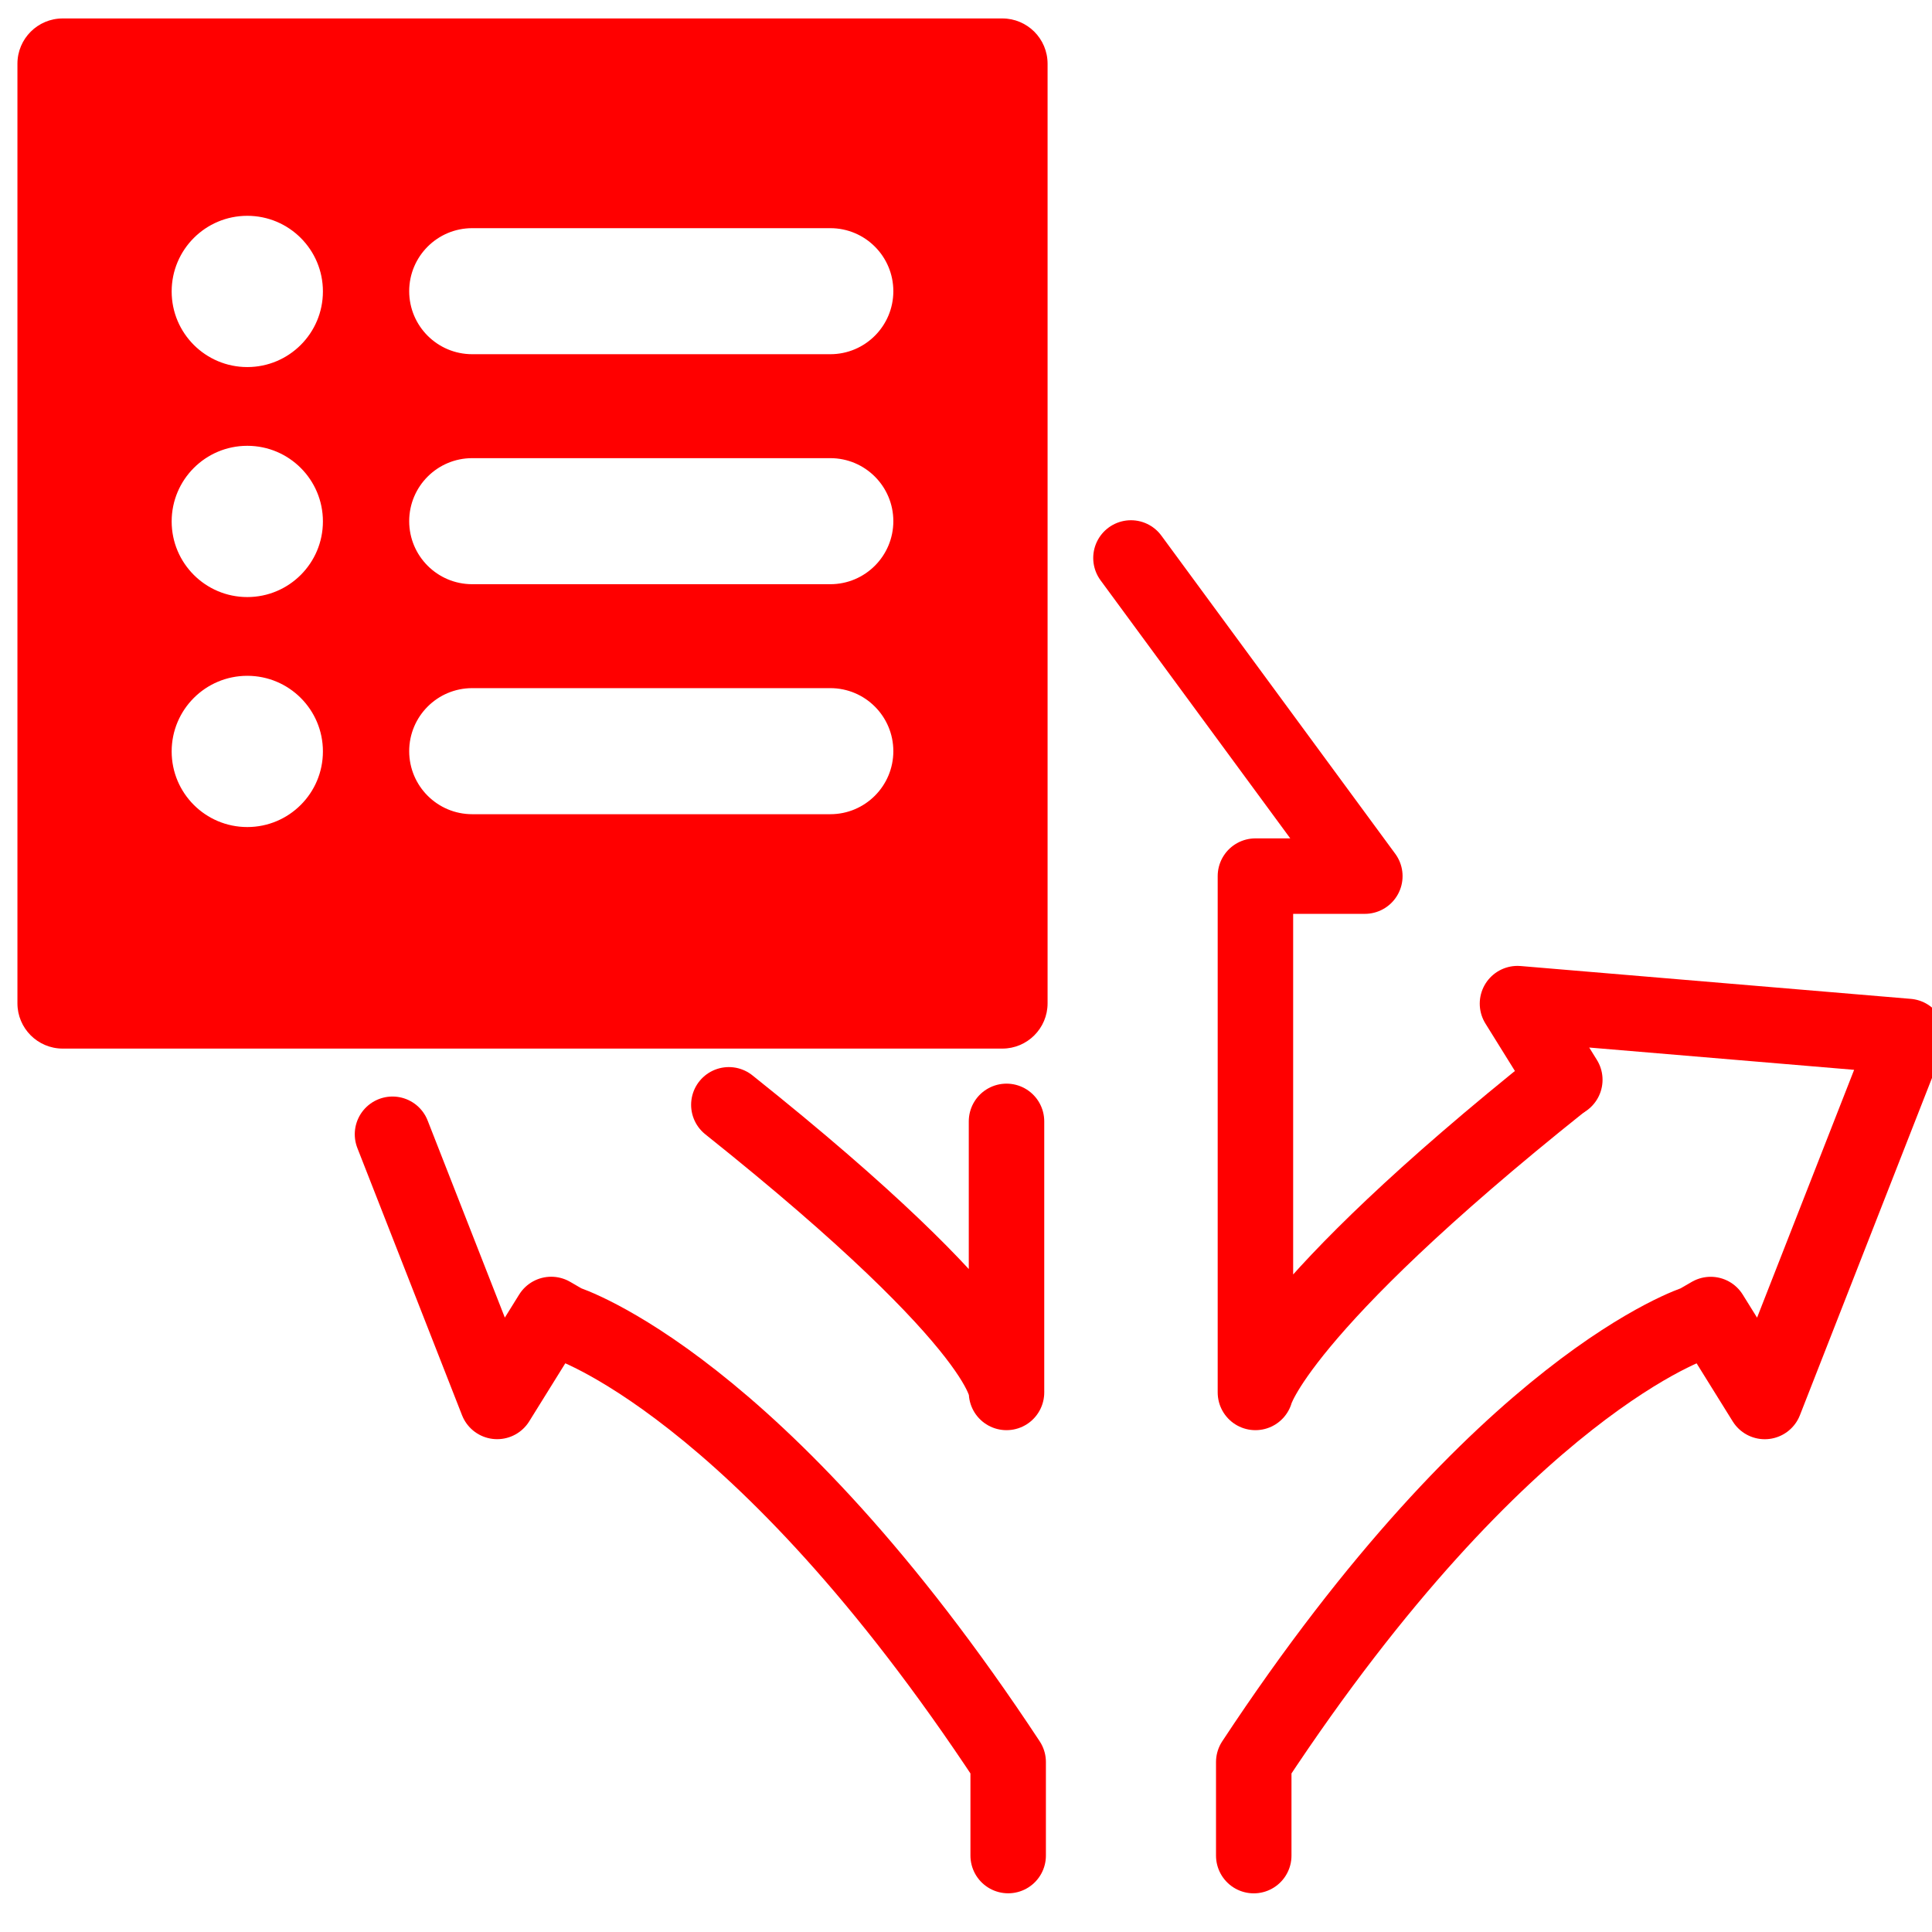
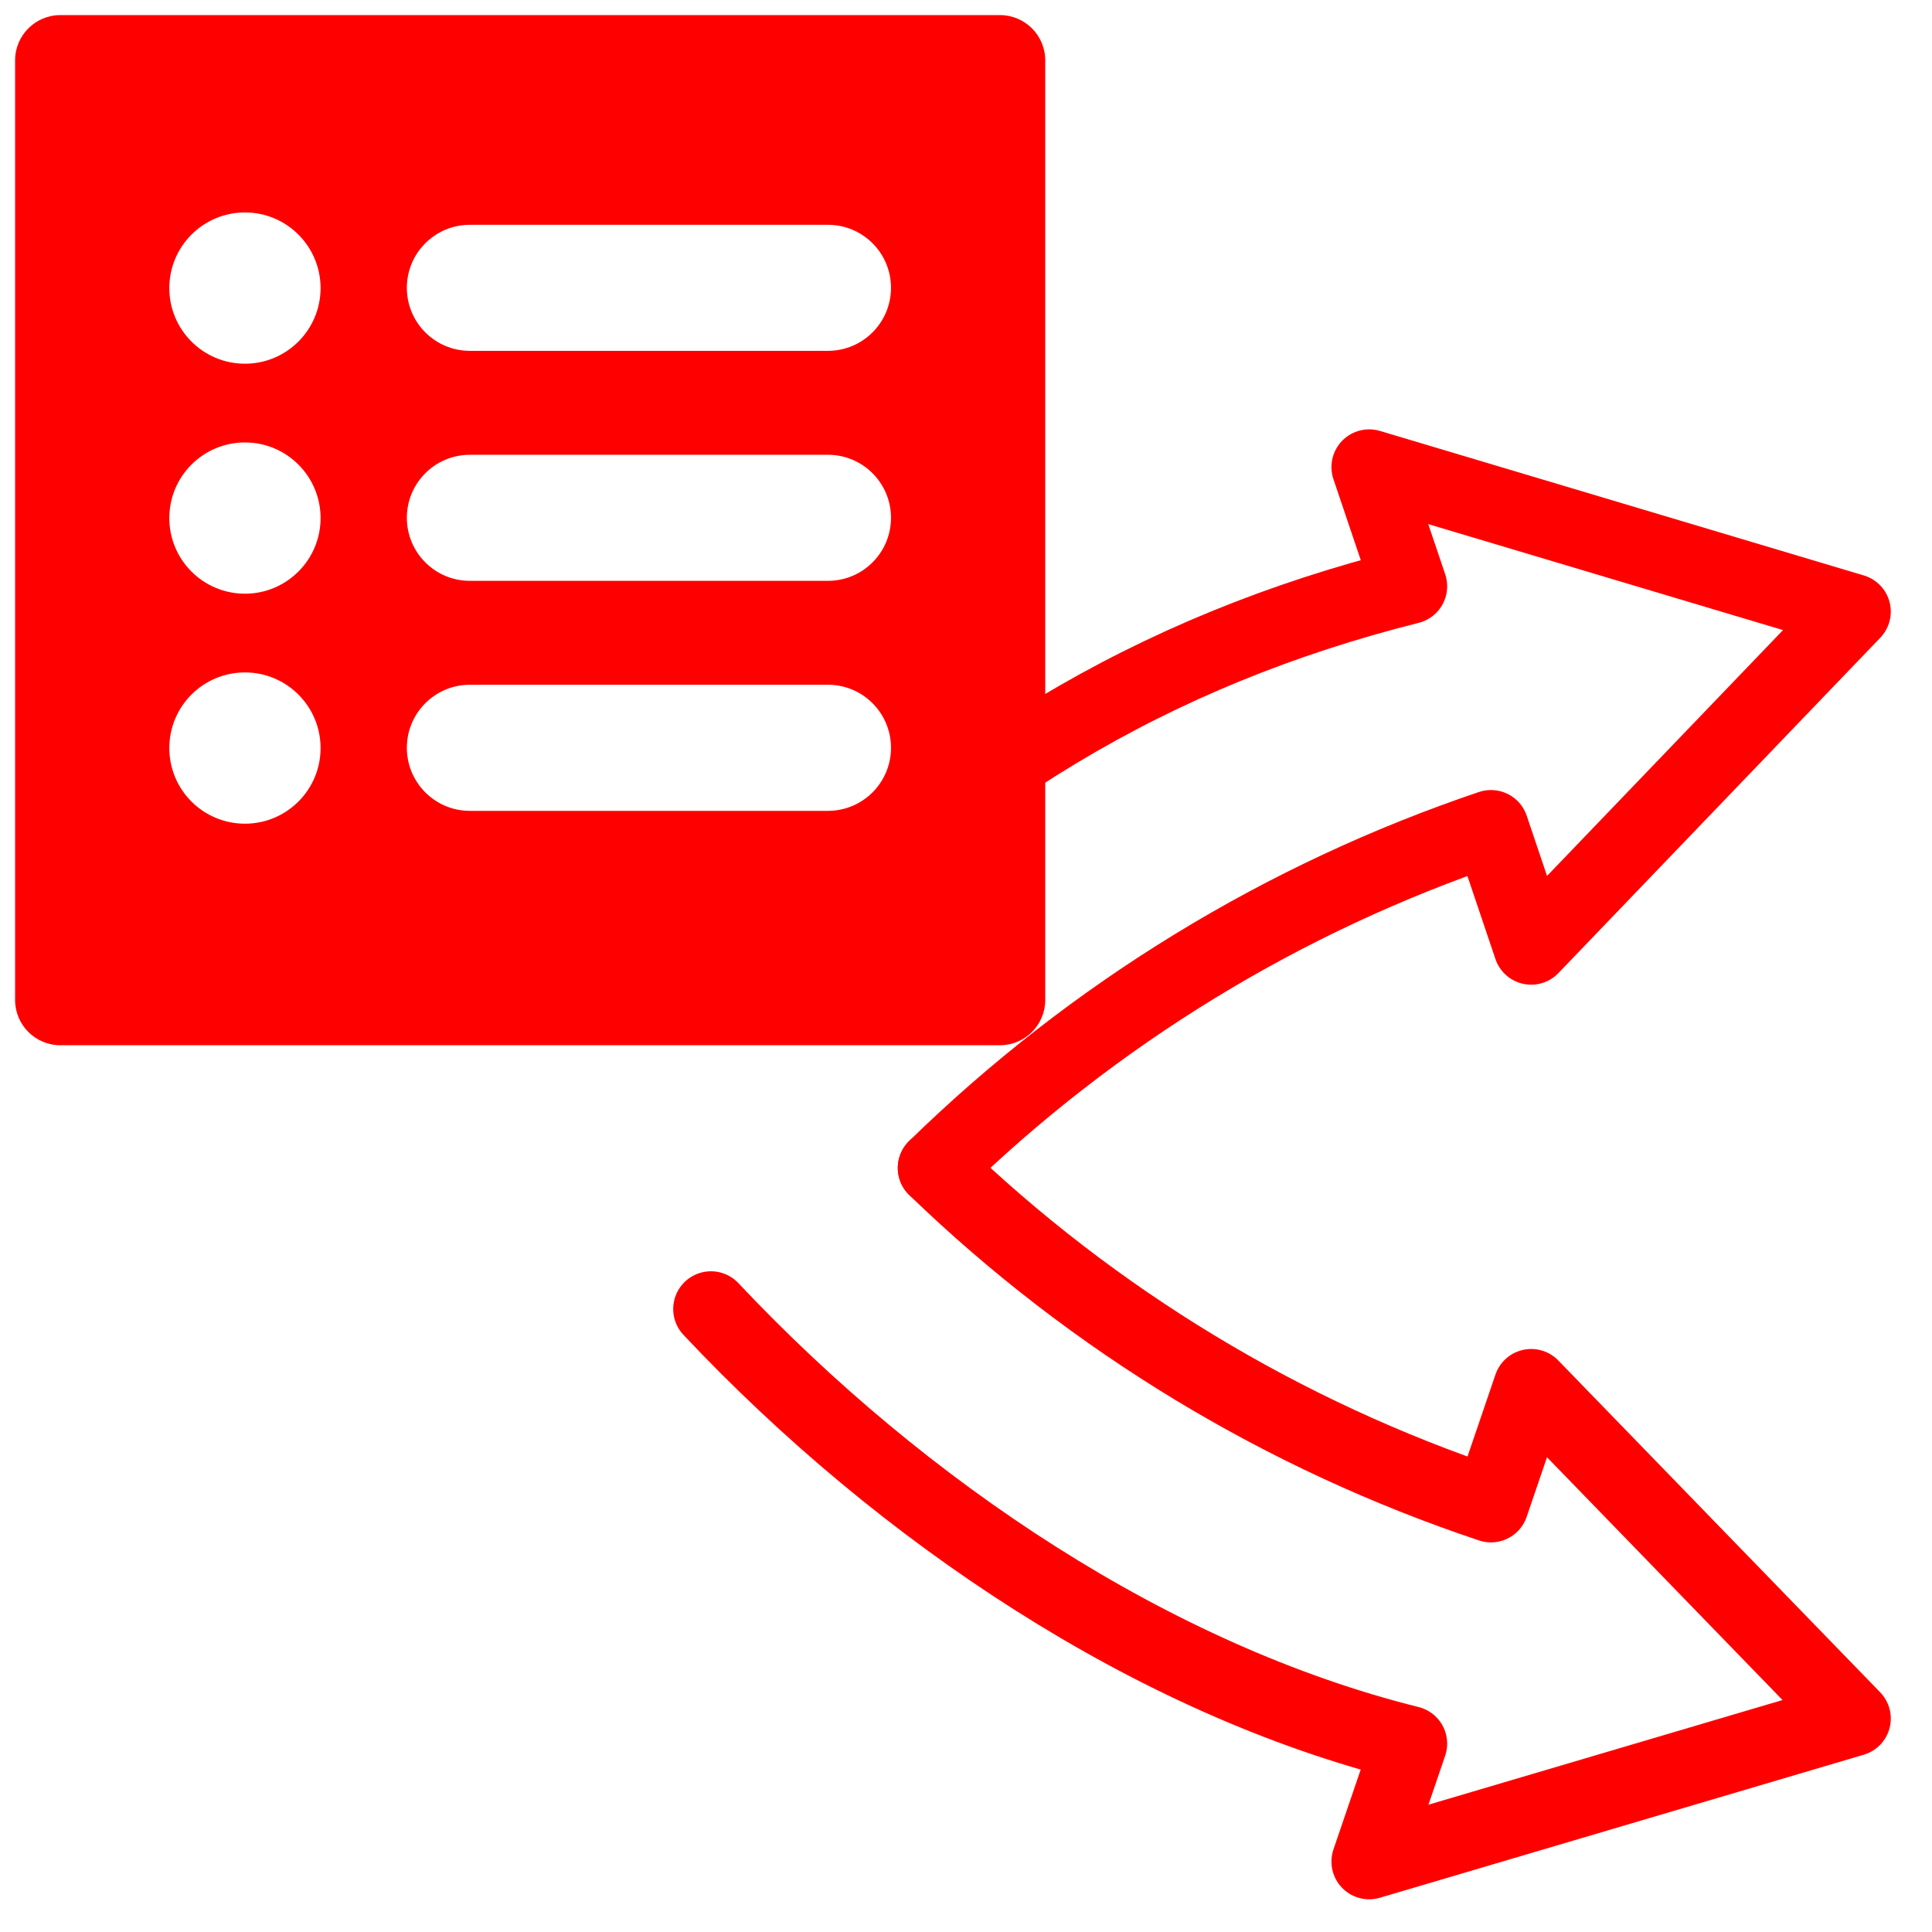
<svg xmlns="http://www.w3.org/2000/svg" version="1.1" id="Calque_1" x="0px" y="0px" width="128px" height="128px" viewBox="0 0 128 128" enable-background="new 0 0 128 128" xml:space="preserve">
  <g id="Calque_2" display="none">
</g>
  <g>
-     <path fill="none" stroke="#FF0000" stroke-width="5" stroke-linecap="round" stroke-linejoin="round" stroke-miterlimit="10" d="   M66.684,74.294v17.958c0,0,0.57-3.925-18.396-19.055" />
-     <path fill="none" stroke="#FF0000" stroke-width="5" stroke-linecap="round" stroke-linejoin="round" stroke-miterlimit="10" d="   M103.479,71.66C84.513,86.788,83.175,92.252,83.175,92.252V58.045h7.249L74.929,36.967" />
-     <path fill="none" stroke="#FF0000" stroke-width="5" stroke-linecap="round" stroke-linejoin="round" stroke-miterlimit="10" d="   M26.004,75.148l6.934,17.701l3.581-5.762l0.942,0.546c0,0,12.771,3.98,29.333,29.107v6.196" />
-     <path fill="none" stroke="#FF0000" stroke-width="5" stroke-linecap="round" stroke-linejoin="round" stroke-miterlimit="10" d="   M103.673,71.538l-3.136-5.045l25.854,2.176l-9.471,24.183l-3.582-5.761l-0.941,0.545c0,0-12.769,3.98-29.333,29.105v6.198" />
+     <path fill="none" stroke="#FF0000" stroke-width="5" stroke-linecap="round" stroke-linejoin="round" stroke-miterlimit="10" d="   M61.982,77.381C72.459,87.507,85.056,95.102,98.78,99.687c0.888-2.604,2.665-7.813,2.665-7.813l21.325,21.984l-32.058,9.476   c0,0,1.777-5.211,2.666-7.813c-16.976-4.226-33.586-15.316-46.276-28.795" />
+     <path fill="none" stroke="#FF0000" stroke-width="5" stroke-linecap="round" stroke-linejoin="round" stroke-miterlimit="10" d="   M61.982,77.381C72.459,67.148,85.056,59.475,98.78,54.842c0.888,2.631,2.665,7.896,2.665,7.896l21.325-22.217l-32.058-9.575   c0,0,1.777,5.263,2.666,7.896C76.403,43.111,62.608,51.379,49.917,65" />
  </g>
-   <path fill="#FF0000" d="M66.404,1.222H4.155c-1.657,0-3,1.343-3,3v62.25c0,1.656,1.343,3,3,3h62.25c1.658,0,3-1.344,3-3V4.222  C69.404,2.565,68.063,1.222,66.404,1.222z M16.384,54.794c-2.768,0-5.011-2.242-5.011-5.01s2.243-5.01,5.011-5.01  c2.767,0,5.01,2.242,5.01,5.01S19.151,54.794,16.384,54.794z M16.384,39.557c-2.768,0-5.011-2.243-5.011-5.01  c0-2.768,2.243-5.011,5.011-5.011c2.767,0,5.01,2.243,5.01,5.011C21.394,37.314,19.151,39.557,16.384,39.557z M16.384,24.319  c-2.768,0-5.011-2.243-5.011-5.01c0-2.768,2.243-5.011,5.011-5.011c2.767,0,5.01,2.243,5.01,5.011  C21.394,22.076,19.151,24.319,16.384,24.319z M55.012,53.943H31.284c-2.305,0-4.174-1.87-4.174-4.176s1.869-4.176,4.174-4.176  h23.728c2.305,0,4.174,1.87,4.174,4.176S57.316,53.943,55.012,53.943z M55.012,38.705H31.284c-2.305,0-4.174-1.869-4.174-4.176  c0-2.305,1.869-4.175,4.174-4.175h23.728c2.305,0,4.174,1.87,4.174,4.175C59.186,36.835,57.316,38.705,55.012,38.705z   M55.012,23.467H31.284c-2.305,0-4.174-1.87-4.174-4.175s1.869-4.175,4.174-4.175h23.728c2.305,0,4.174,1.87,4.174,4.175  S57.316,23.467,55.012,23.467z" />
+   <path fill="#FF0000" d="M66.25,1H4C2.343,1,1,2.343,1,4v62.25c0,1.656,1.343,3,3,3h62.25c1.656,0,3-1.344,3-3V4  C69.25,2.343,67.906,1,66.25,1z M16.229,54.572c-2.768,0-5.011-2.242-5.011-5.01c0-2.77,2.243-5.012,5.011-5.012  c2.767,0,5.01,2.242,5.01,5.012C21.239,52.33,18.996,54.572,16.229,54.572z M16.229,39.334c-2.768,0-5.011-2.242-5.011-5.01  s2.243-5.011,5.011-5.011c2.767,0,5.01,2.243,5.01,5.011C21.239,37.09,18.996,39.334,16.229,39.334z M16.229,24.097  c-2.768,0-5.011-2.244-5.011-5.01c0-2.768,2.243-5.012,5.011-5.012c2.767,0,5.01,2.244,5.01,5.012  C21.239,21.853,18.996,24.097,16.229,24.097z M54.855,53.721H31.129c-2.305,0-4.174-1.871-4.174-4.178  c0-2.305,1.869-4.176,4.174-4.176h23.726c2.307,0,4.176,1.871,4.176,4.176C59.031,51.85,57.162,53.721,54.855,53.721z   M54.855,38.482H31.129c-2.305,0-4.174-1.869-4.174-4.176c0-2.305,1.869-4.175,4.174-4.175h23.726c2.307,0,4.176,1.87,4.176,4.175  C59.031,36.613,57.162,38.482,54.855,38.482z M54.855,23.244H31.129c-2.305,0-4.174-1.869-4.174-4.175  c0-2.306,1.869-4.175,4.174-4.175h23.726c2.307,0,4.176,1.869,4.176,4.175C59.031,21.375,57.162,23.244,54.855,23.244z" />
</svg>
